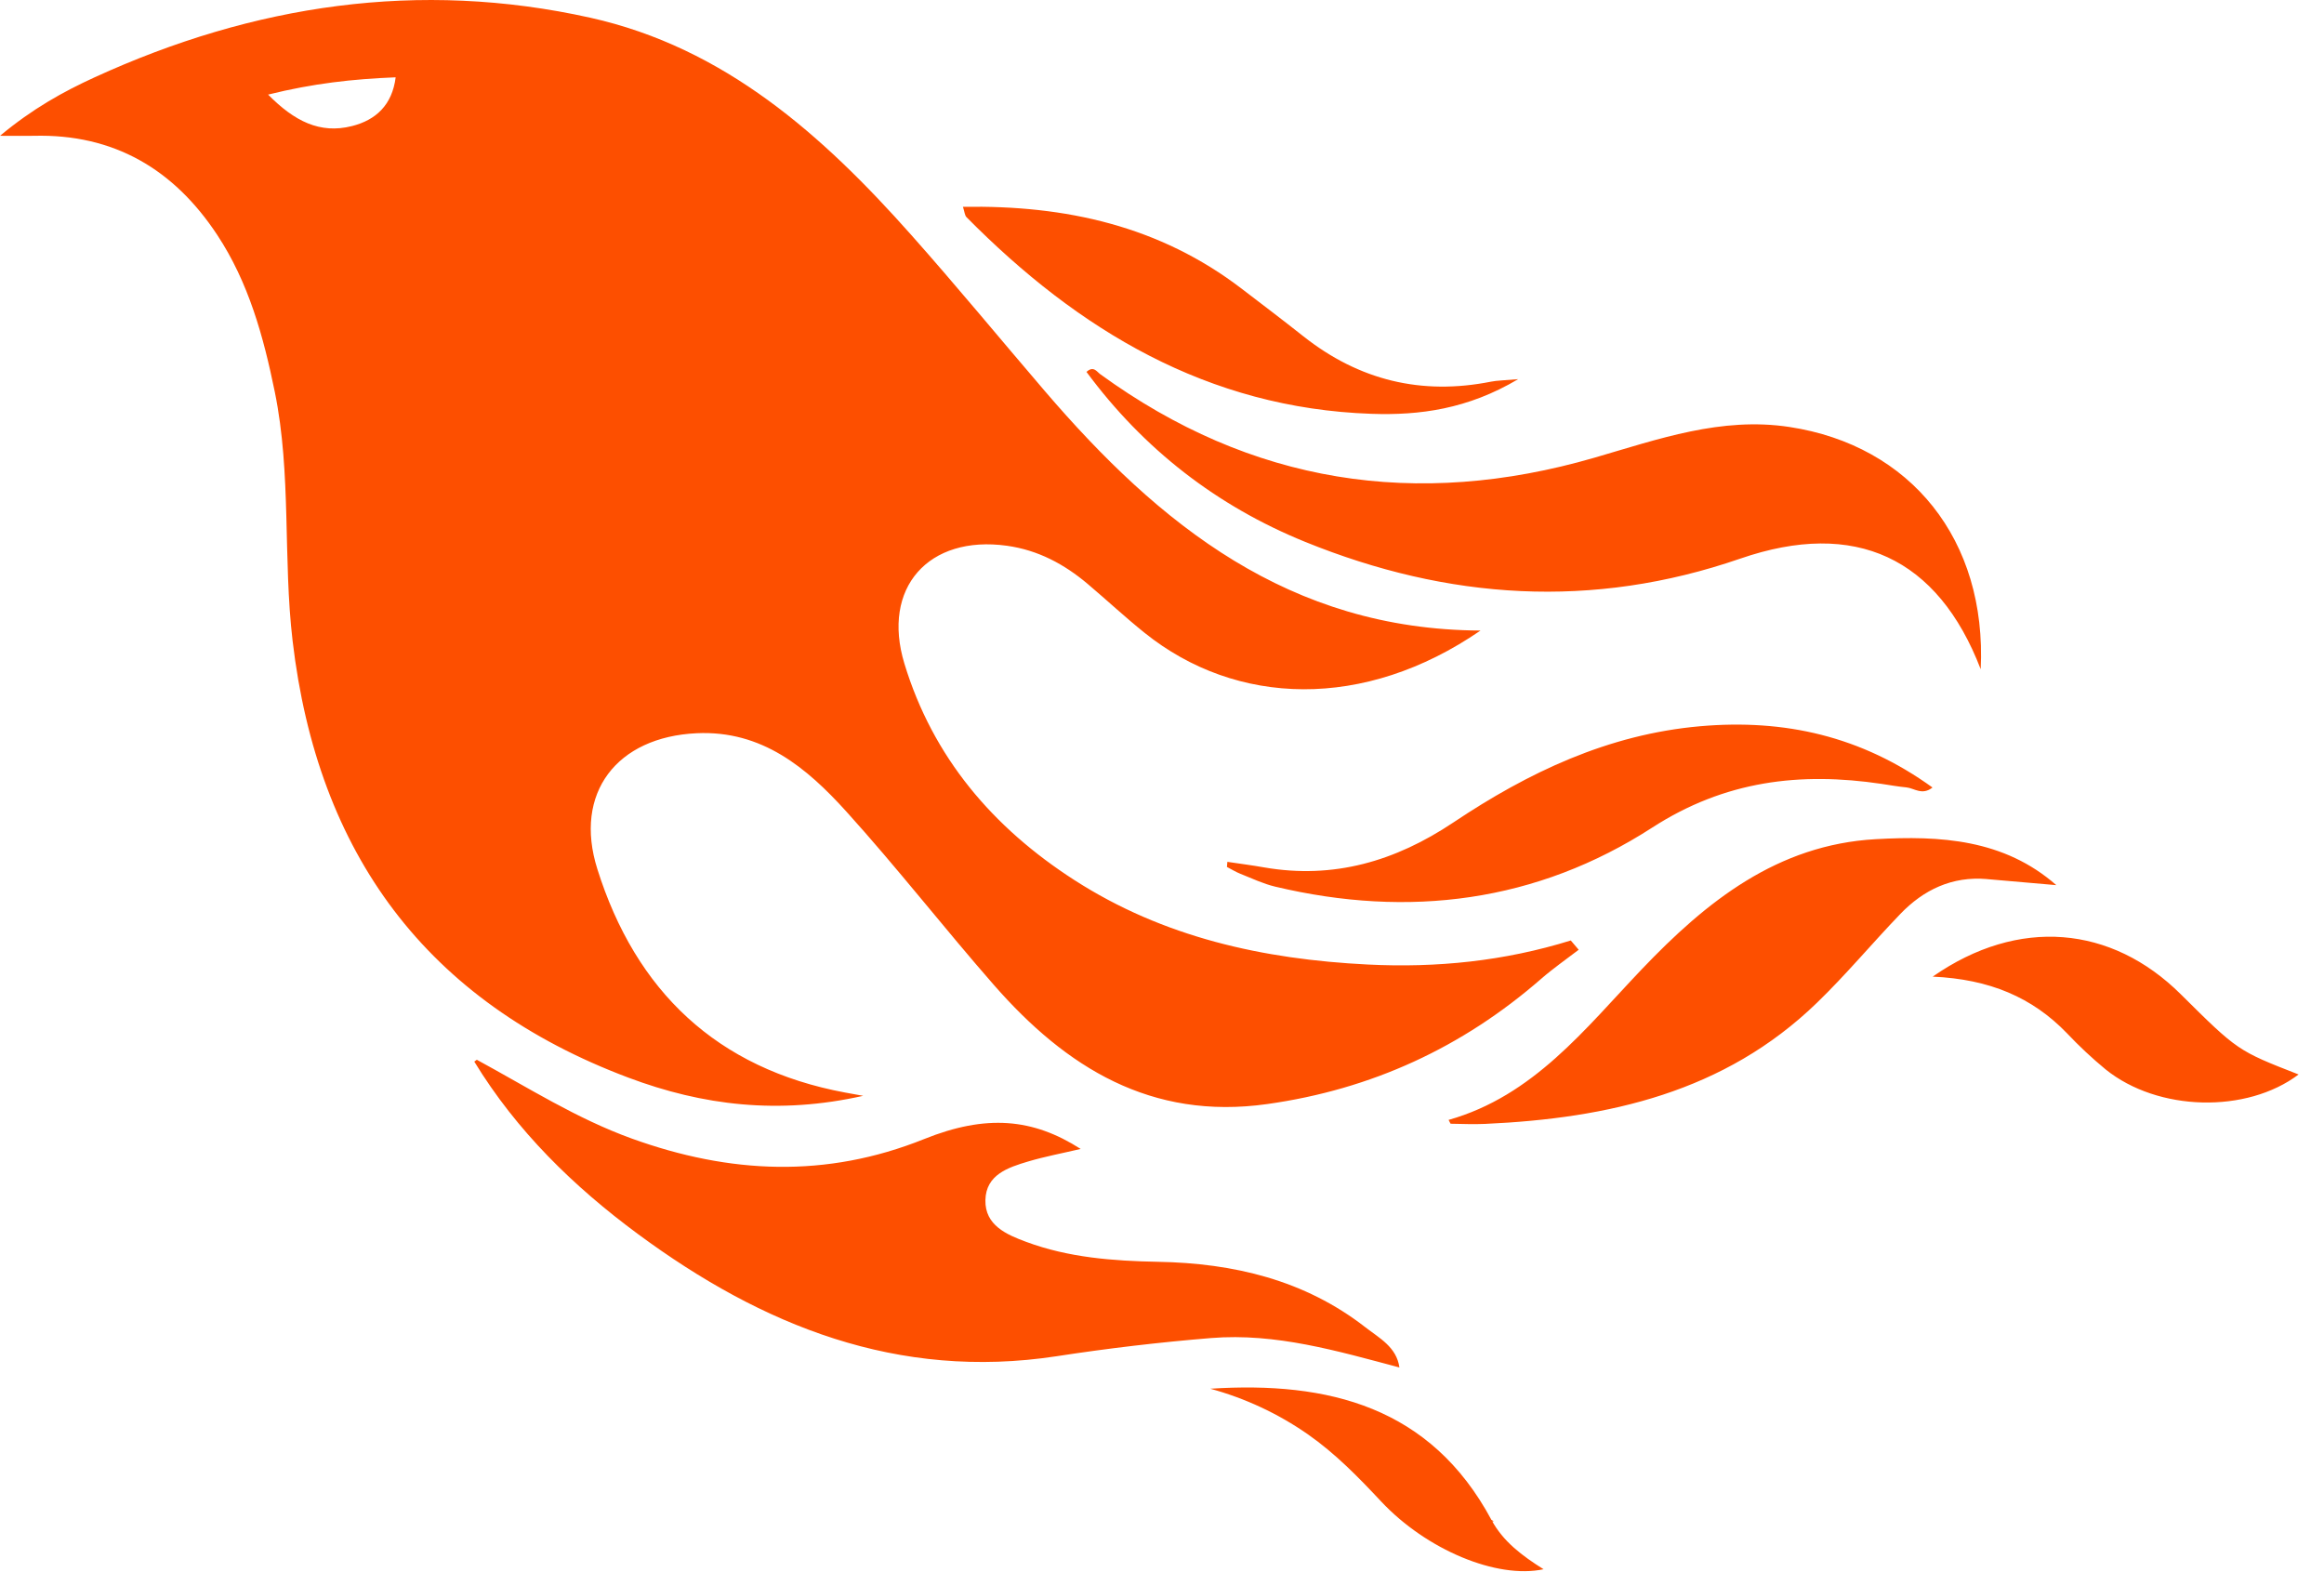
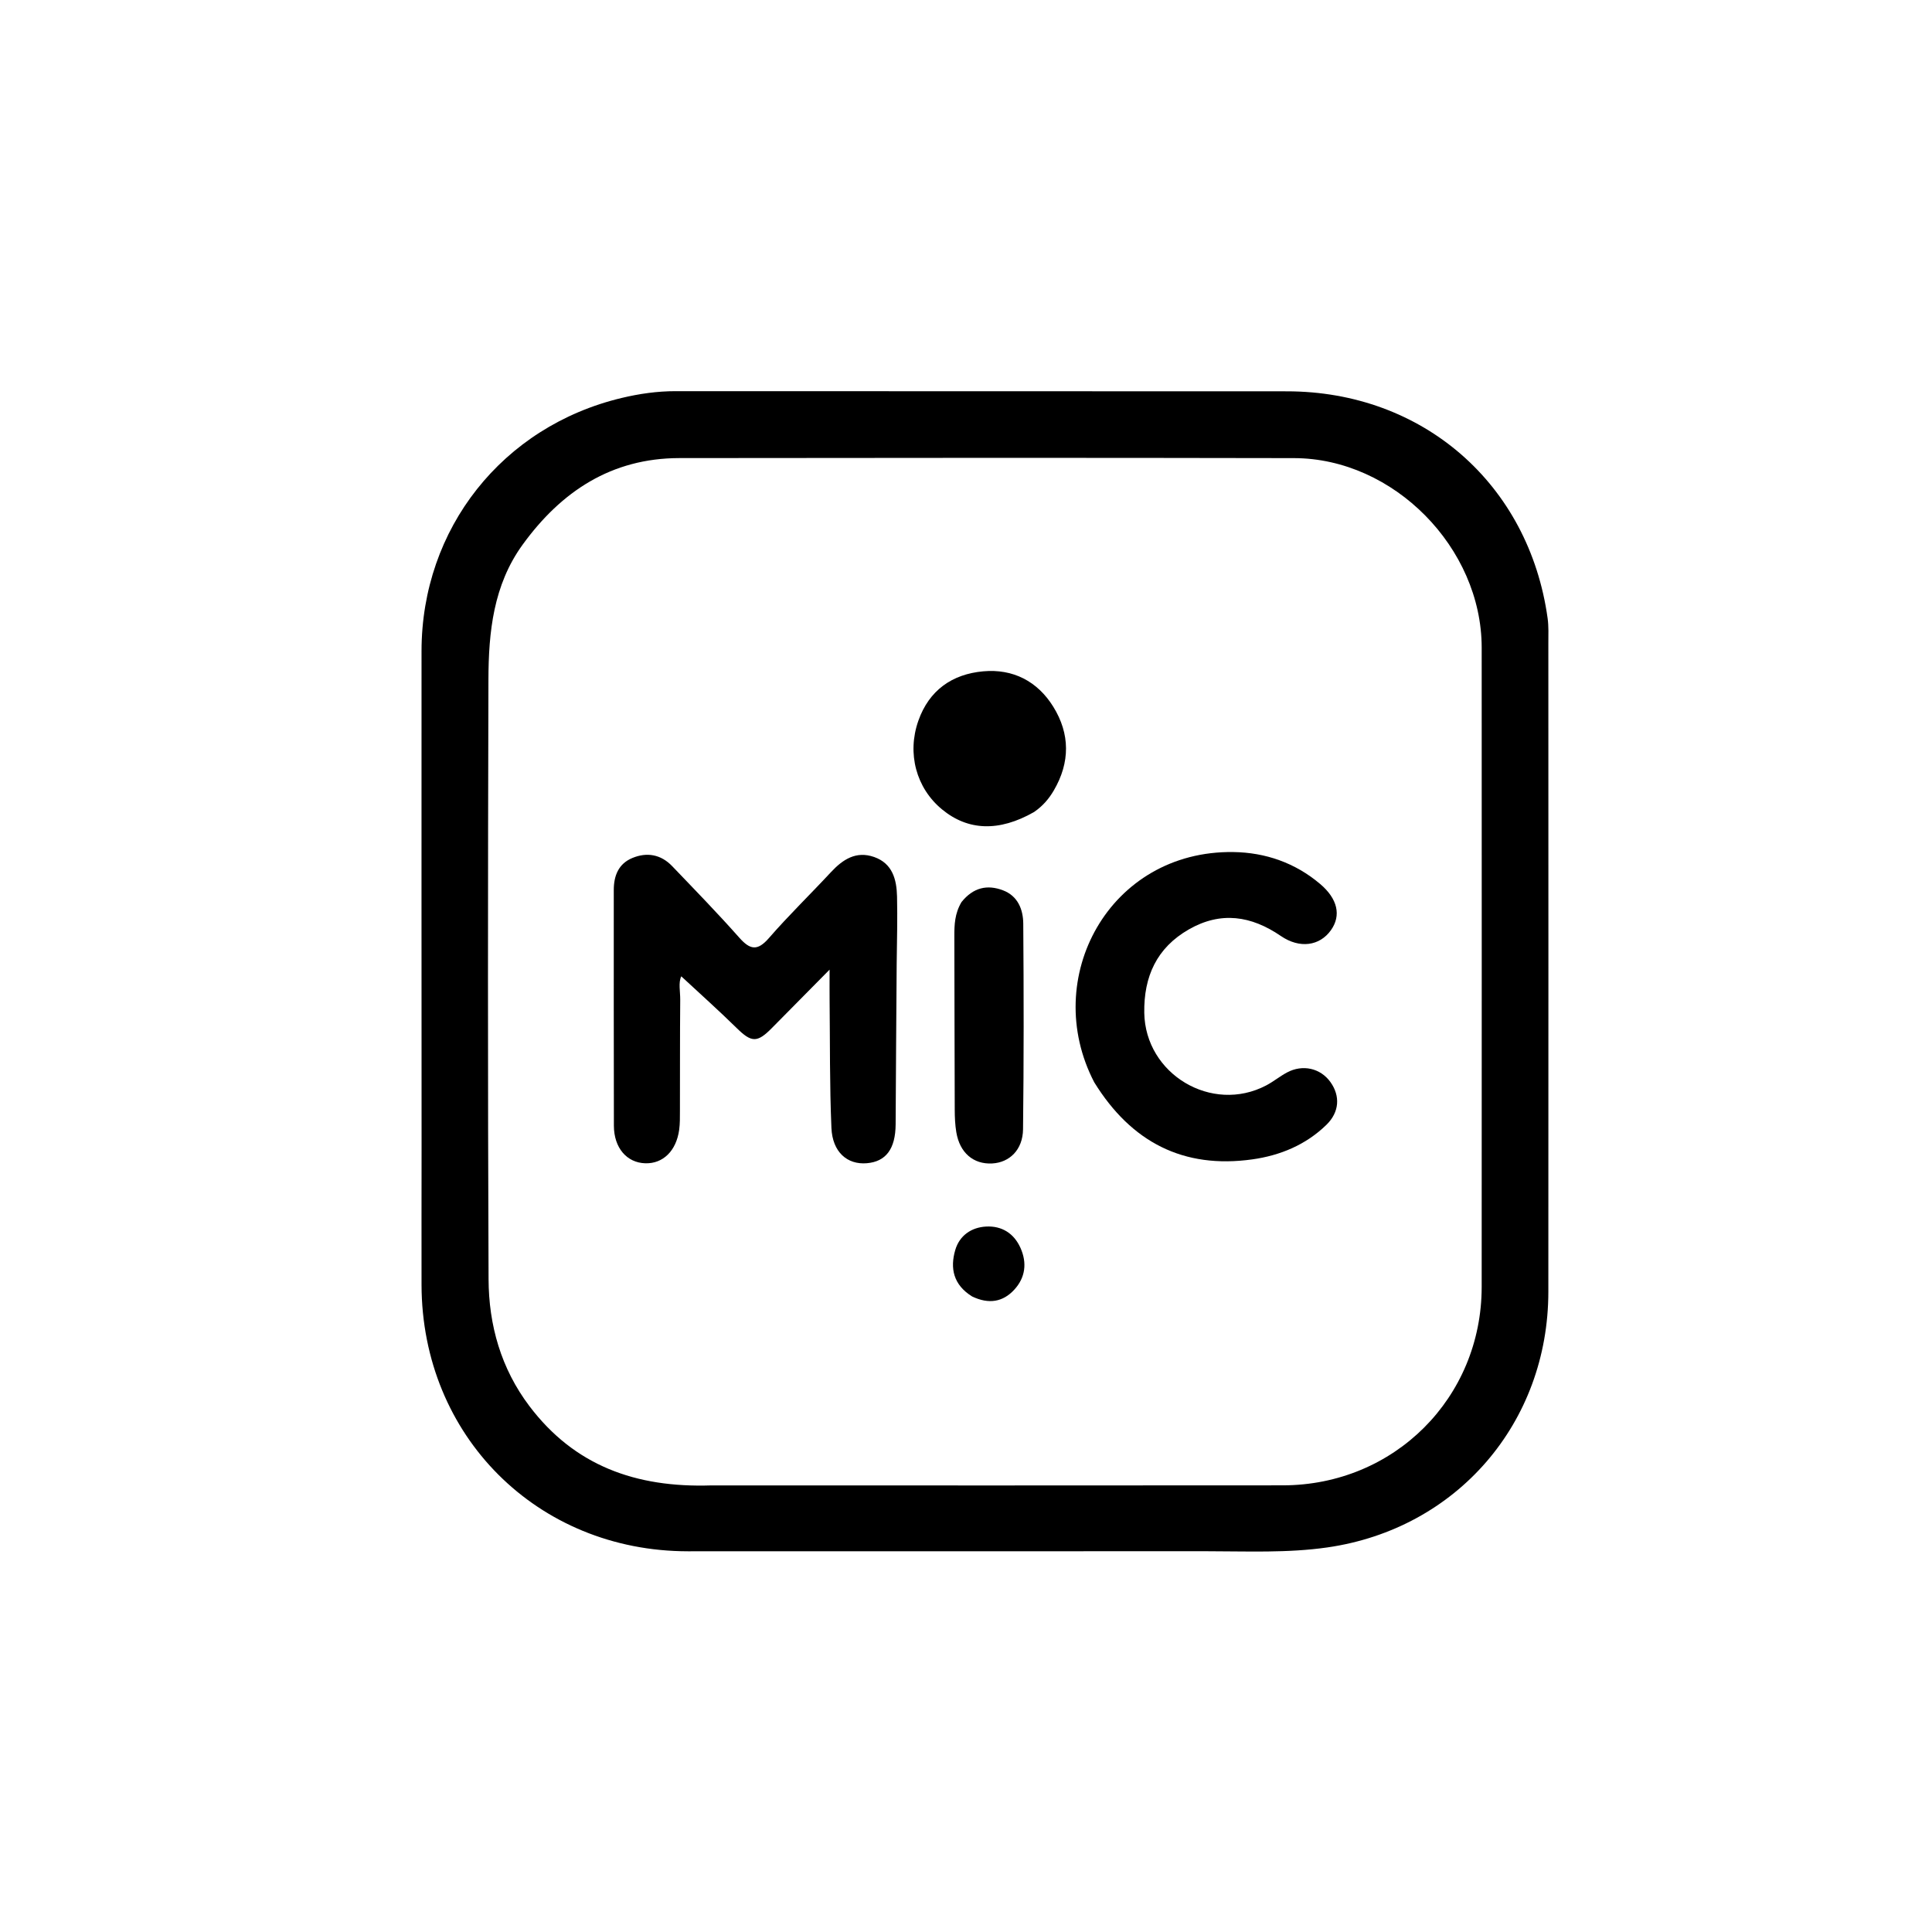
- <svg xmlns="http://www.w3.org/2000/svg" viewBox="0 0 71 48" fill="currentColor" aria-hidden="true">
-   <path d="m26.371 33.477-.552-.1c-3.92-.729-6.397-3.1-7.57-6.829-.733-2.324.597-4.035 3.035-4.148 1.995-.092 3.362 1.055 4.57 2.39 1.557 1.72 2.984 3.558 4.514 5.305 2.202 2.515 4.797 4.134 8.347 3.634 3.183-.448 5.958-1.725 8.371-3.828.363-.316.761-.592 1.144-.886l-.241-.284c-2.027.63-4.093.841-6.205.735-3.195-.16-6.24-.828-8.964-2.582-2.486-1.601-4.319-3.746-5.19-6.611-.704-2.315.736-3.934 3.135-3.6.948.133 1.746.56 2.463 1.165.583.493 1.143 1.015 1.738 1.493 2.8 2.25 6.712 2.375 10.265-.068-5.842-.026-9.817-3.24-13.308-7.313-1.366-1.594-2.7-3.216-4.095-4.785-2.698-3.036-5.692-5.71-9.79-6.623C12.8-.623 7.745.14 2.893 2.361 1.926 2.804.997 3.319 0 4.149c.494 0 .763.006 1.032 0 2.446-.064 4.28 1.023 5.602 3.024.962 1.457 1.415 3.104 1.761 4.798.513 2.515.247 5.078.544 7.605.761 6.494 4.08 11.026 10.26 13.346 2.267.852 4.591 1.135 7.172.555ZM10.751 3.852c-.976.246-1.756-.148-2.56-.962 1.377-.343 2.592-.476 3.897-.528-.107.848-.607 1.306-1.336 1.49Zm32.002 37.924c-.085-.626-.62-.901-1.04-1.228-1.857-1.446-4.03-1.958-6.333-2-1.375-.026-2.735-.128-4.031-.61-.595-.22-1.26-.505-1.244-1.272.015-.78.693-1 1.31-1.184.505-.15 1.026-.247 1.6-.382-1.46-.936-2.886-1.065-4.787-.3-2.993 1.202-5.943 1.06-8.926-.017-1.684-.608-3.179-1.563-4.735-2.408l-.077.057c1.29 2.115 3.034 3.817 5.004 5.271 3.793 2.8 7.936 4.471 12.784 3.73A66.714 66.714 0 0 1 37 40.877c1.98-.16 3.866.398 5.753.899Zm-9.14-30.345c-.105-.076-.206-.266-.42-.069 1.745 2.36 3.985 4.098 6.683 5.193 4.354 1.767 8.773 2.07 13.293.51 3.51-1.21 6.033-.028 7.343 3.38.19-3.955-2.137-6.837-5.843-7.401-2.084-.318-4.01.373-5.962.94-5.434 1.575-10.485.798-15.094-2.553Zm27.085 15.425c.708.059 1.416.123 2.124.185-1.6-1.405-3.55-1.517-5.523-1.404-3.003.17-5.167 1.903-7.14 3.972-1.739 1.824-3.31 3.87-5.903 4.604.043.078.054.117.066.117.35.005.699.021 1.047.005 3.768-.17 7.317-.965 10.14-3.7.89-.86 1.685-1.817 2.544-2.71.716-.746 1.584-1.159 2.645-1.07Zm-8.753-4.67c-2.812.246-5.254 1.409-7.548 2.943-1.766 1.18-3.654 1.738-5.776 1.37-.374-.066-.75-.114-1.124-.17l-.013.156c.135.07.265.151.405.207.354.14.702.308 1.07.395 4.083.971 7.992.474 11.516-1.803 2.221-1.435 4.521-1.707 7.013-1.336.252.038.503.083.756.107.234.022.479.255.795.003-2.179-1.574-4.526-2.096-7.094-1.872Zm-10.049-9.544c1.475.051 2.943-.142 4.486-1.059-.452.04-.643.04-.827.076-2.126.424-4.033-.04-5.733-1.383-.623-.493-1.257-.974-1.889-1.457-2.503-1.914-5.374-2.555-8.514-2.5.05.154.054.26.108.315 3.417 3.455 7.371 5.836 12.369 6.008Zm24.727 17.731c-2.114-2.097-4.952-2.367-7.578-.537 1.738.078 3.043.632 4.101 1.728a13 13 0 0 0 1.182 1.106c1.6 1.29 4.311 1.352 5.896.155-1.861-.726-1.861-.726-3.601-2.452Zm-21.058 16.06c-1.858-3.46-4.981-4.24-8.59-4.008a9.667 9.667 0 0 1 2.977 1.39c.84.586 1.547 1.311 2.243 2.055 1.38 1.473 3.534 2.376 4.962 2.07-.656-.412-1.238-.848-1.592-1.507Zl-.006.006-.036-.004.021.018.012.053Za.127.127 0 0 0 .015.043c.005.008.038 0 .058-.002Zl-.008.01.005.026.024.014Z" fill="#FD4F00" />
+ <svg xmlns="http://www.w3.org/2000/svg" version="1.1" id="Layer_1" x="0px" y="0px" width="100%" viewBox="0 0 512 512" enable-background="new 0 0 512 512" xml:space="preserve">
+   <path fill="#000000" opacity="1" stroke="none" d=" M111.723,304   C111.715,259.838 111.683,216.175 111.71,172.513   C111.731,140.069 133.156,112.999 164.756,105.459   C169.446,104.34 174.205,103.659 179.07,103.663   C233.065,103.7 287.06,103.665 341.055,103.704   C377.053,103.729 405.199,128.254 410.138,163.86   C410.434,165.992 410.328,168.186 410.329,170.35   C410.338,227.678 410.362,285.006 410.329,342.334   C410.309,377.037 386.132,405.144 351.759,410.085   C341.199,411.603 330.476,411.096 319.812,411.092   C273.984,411.073 228.156,411.124 182.329,411.109   C142.377,411.095 111.796,380.499 111.711,340.496   C111.686,328.498 111.718,316.499 111.723,304  M188.529,393.648   C239.006,393.648 289.484,393.691 339.961,393.631   C369.49,393.596 392.648,370.447 392.661,341.044   C392.687,284.569 392.677,228.094 392.662,171.619   C392.655,145.171 369.338,121.461 342.958,121.407   C288.649,121.295 234.34,121.333 180.031,121.397   C162.033,121.419 148.733,130.226 138.485,144.368   C130.74,155.054 129.474,167.518 129.439,180.079   C129.291,233.055 129.257,286.032 129.475,339.008   C129.526,351.188 132.776,362.689 140.314,372.651   C152.199,388.358 168.391,394.314 188.529,393.648  z" />
+   <path fill="#000000" opacity="1" stroke="none" d=" M237.629,255.534   C237.506,269.987 237.443,283.975 237.353,297.963   C237.312,304.476 234.781,307.849 229.697,308.268   C224.517,308.694 220.61,305.298 220.336,298.914   C219.853,287.607 219.975,276.275 219.852,264.954   C219.829,262.841 219.849,260.727 219.849,256.963   C214.033,262.847 209.296,267.62 204.581,272.415   C200.638,276.424 199.157,276.308 195.175,272.394   C190.447,267.748 185.49,263.333 180.546,258.737   C179.737,260.395 180.285,262.737 180.266,264.952   C180.179,274.777 180.217,284.603 180.189,294.429   C180.184,296.092 180.214,297.774 179.988,299.414   C179.215,305.015 175.689,308.433 170.987,308.282   C166.109,308.126 162.703,304.206 162.686,298.325   C162.627,277.508 162.669,256.69 162.657,235.872   C162.655,232.062 163.922,228.891 167.585,227.374   C171.462,225.768 175.16,226.437 178.124,229.529   C184.116,235.78 190.16,241.99 195.898,248.469   C198.768,251.711 200.721,252.107 203.771,248.597   C209.008,242.57 214.761,236.995 220.201,231.141   C223.358,227.744 226.883,225.443 231.648,227.112   C236.53,228.822 237.621,233.078 237.725,237.595   C237.859,243.416 237.707,249.243 237.629,255.534  z" />
+   <path fill="#000000" opacity="1" stroke="none" d=" M289.981,286.812   C275.625,259.207 294.001,225.337 326.853,225.802   C335.362,225.923 343.233,228.654 349.855,234.265   C354.499,238.2 355.476,242.613 352.722,246.494   C349.749,250.686 344.45,251.476 339.432,248.043   C331.582,242.671 323.551,241.451 315.075,246.293   C306.538,251.17 303.091,258.814 303.245,268.405   C303.507,284.671 321.135,295.214 335.55,287.65   C337.46,286.648 339.156,285.241 341.059,284.221   C345.231,281.985 349.947,283.08 352.582,286.762   C355.213,290.441 354.972,294.716 351.516,298.086   C346.08,303.388 339.269,306.211 331.905,307.244   C313.625,309.809 299.803,302.714 289.981,286.812  z" />
+   <path fill="#000000" opacity="1" stroke="none" d=" M274.029,215.199   C264.744,220.492 256.51,220.173 249.614,214.47   C242.802,208.836 240.32,199.662 243.375,190.998   C246.227,182.91 252.332,178.655 260.557,177.908   C268.447,177.192 274.933,180.532 279.121,187.275   C283.601,194.488 283.608,202.052 279.283,209.453   C278.024,211.608 276.433,213.543 274.029,215.199  z" />
+   <path fill="#000000" opacity="1" stroke="none" d=" M254.804,239.064   C257.925,235.172 261.645,234.369 265.787,235.938   C269.756,237.441 271.146,241.021 271.174,244.785   C271.312,262.944 271.33,281.107 271.117,299.265   C271.054,304.684 267.549,308.082 262.937,308.327   C257.966,308.59 254.343,305.51 253.434,300.059   C253.107,298.101 253.023,296.084 253.015,294.093   C252.958,278.765 252.955,263.436 252.913,248.108   C252.905,245.086 253.003,242.103 254.804,239.064  z" />
+   <path fill="#000000" opacity="1" stroke="none" d=" M257.621,343.576   C252.609,340.469 251.751,336.061 253.155,331.26   C254.273,327.436 257.421,325.253 261.344,325.048   C265.477,324.832 268.708,326.84 270.437,330.705   C272.219,334.687 271.748,338.566 268.793,341.781   C265.786,345.053 262.042,345.692 257.621,343.576  z" />
</svg>
